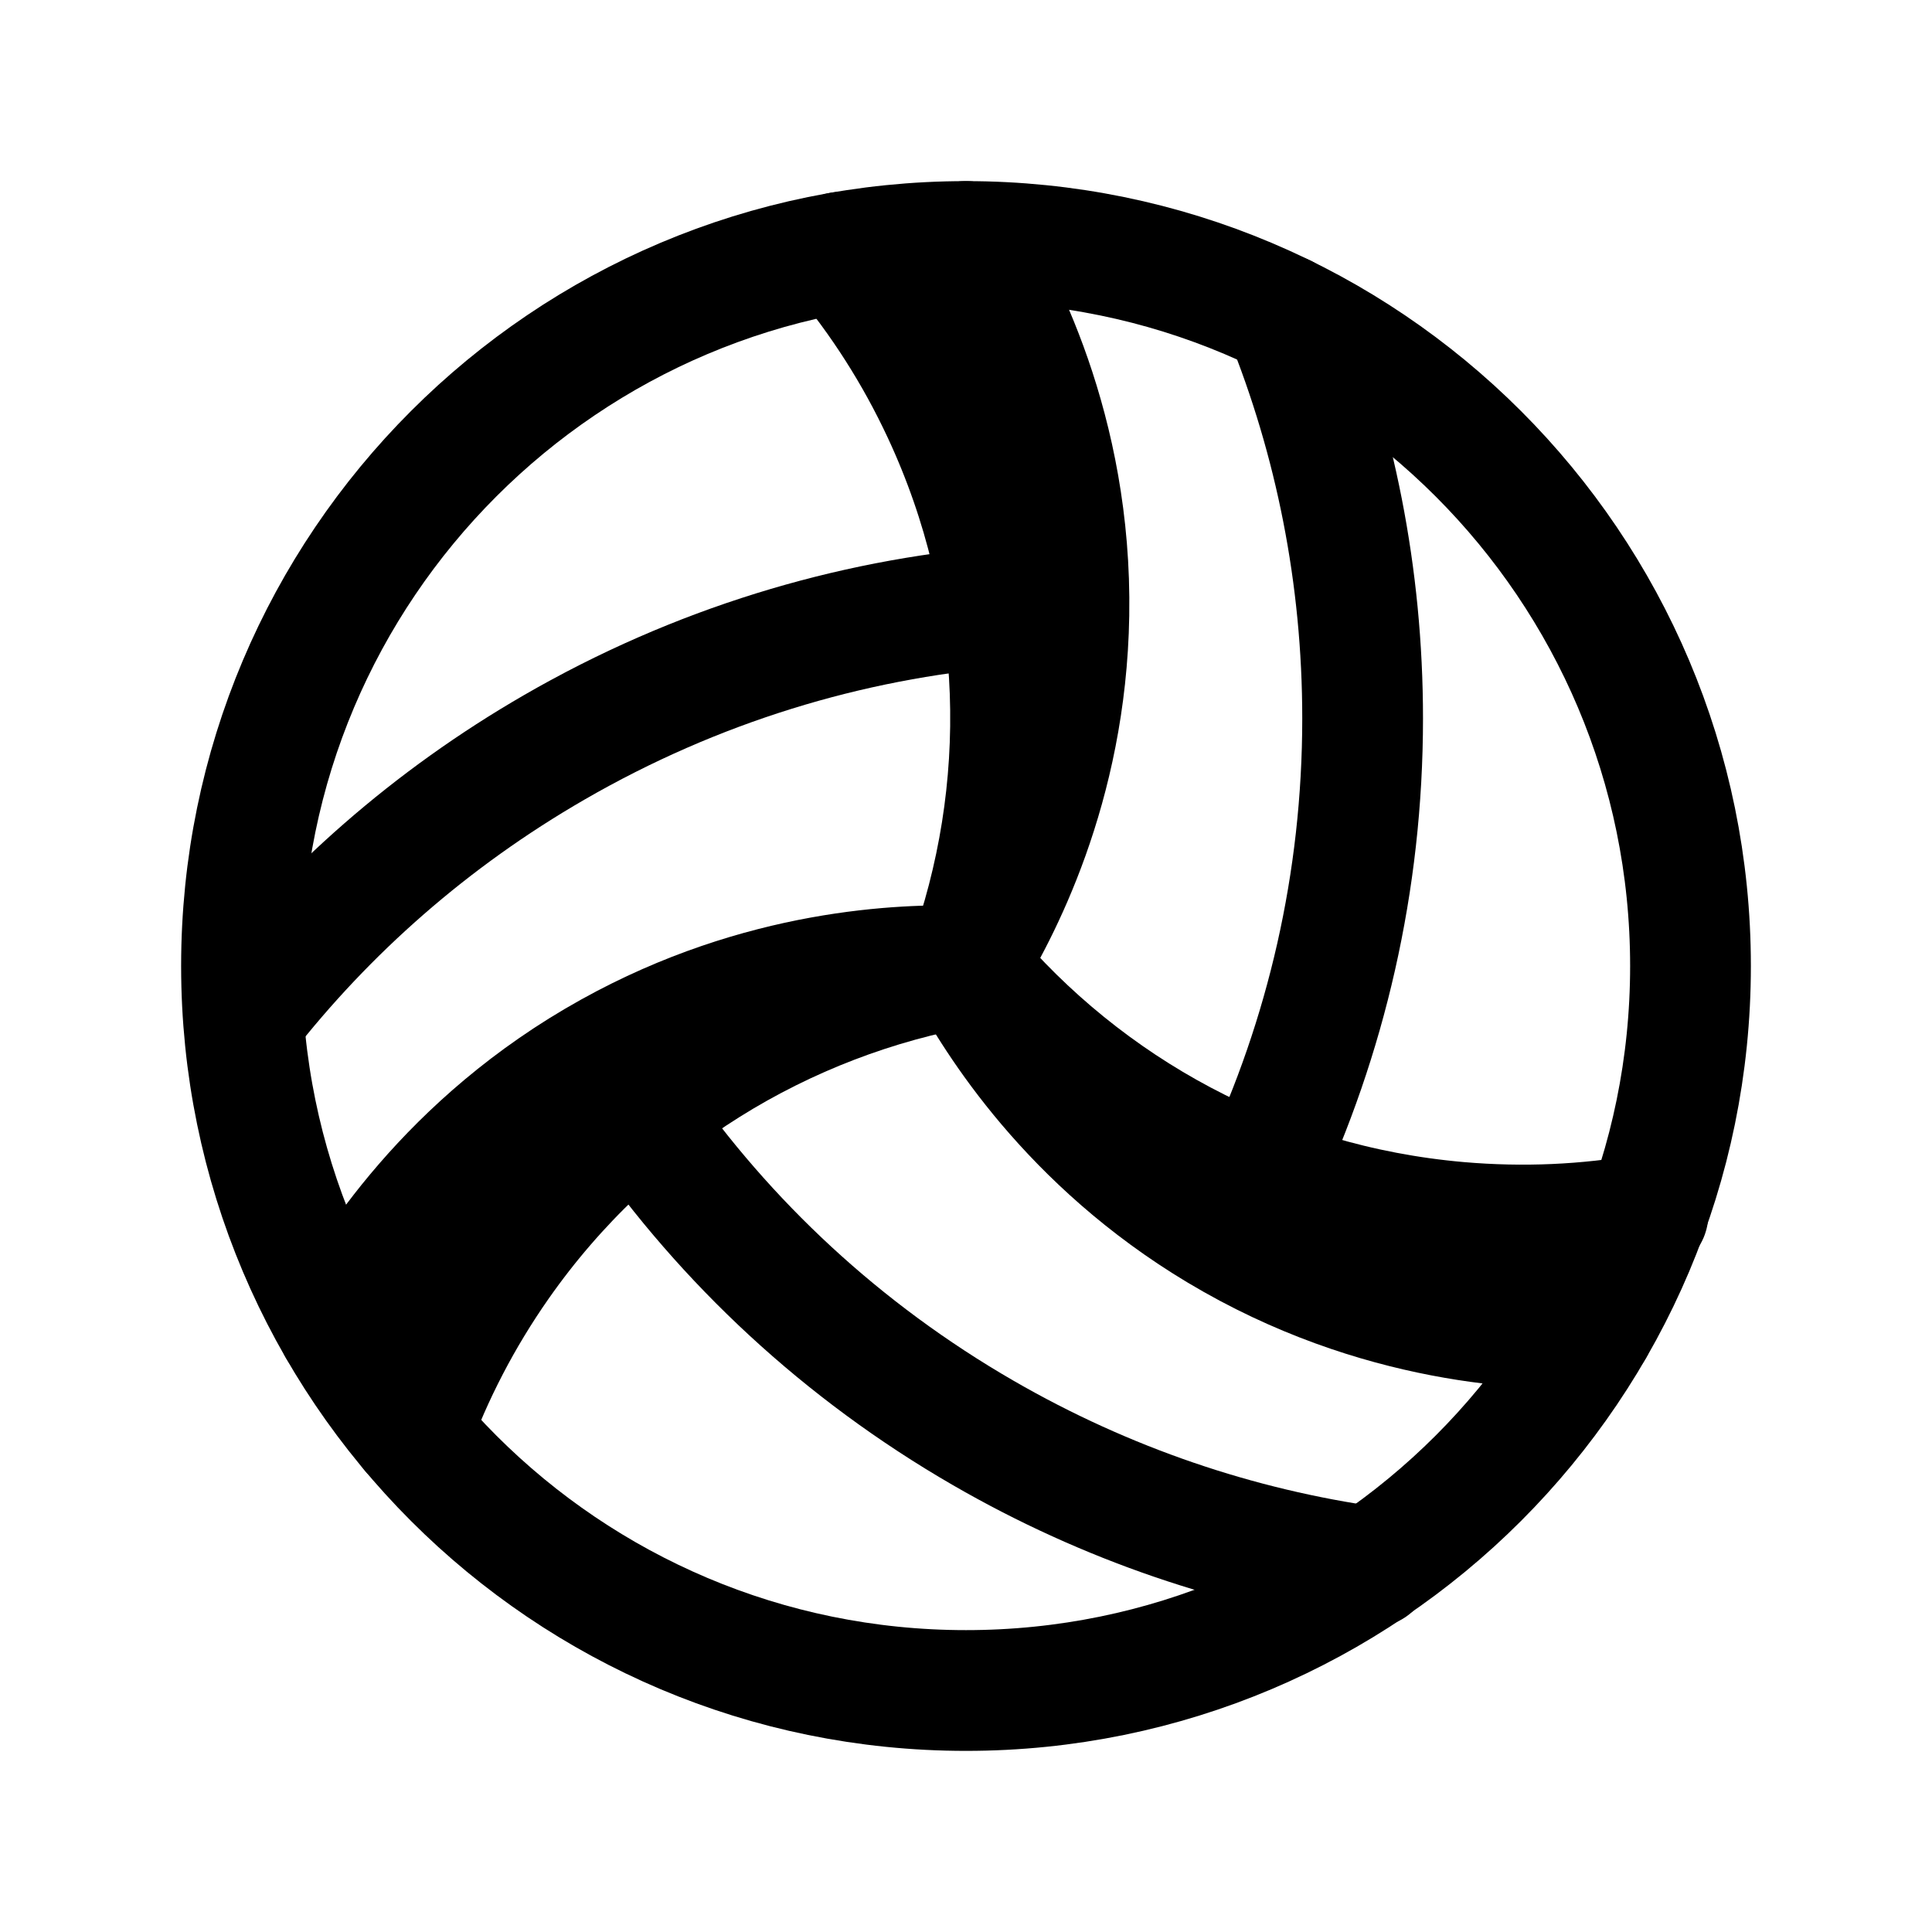
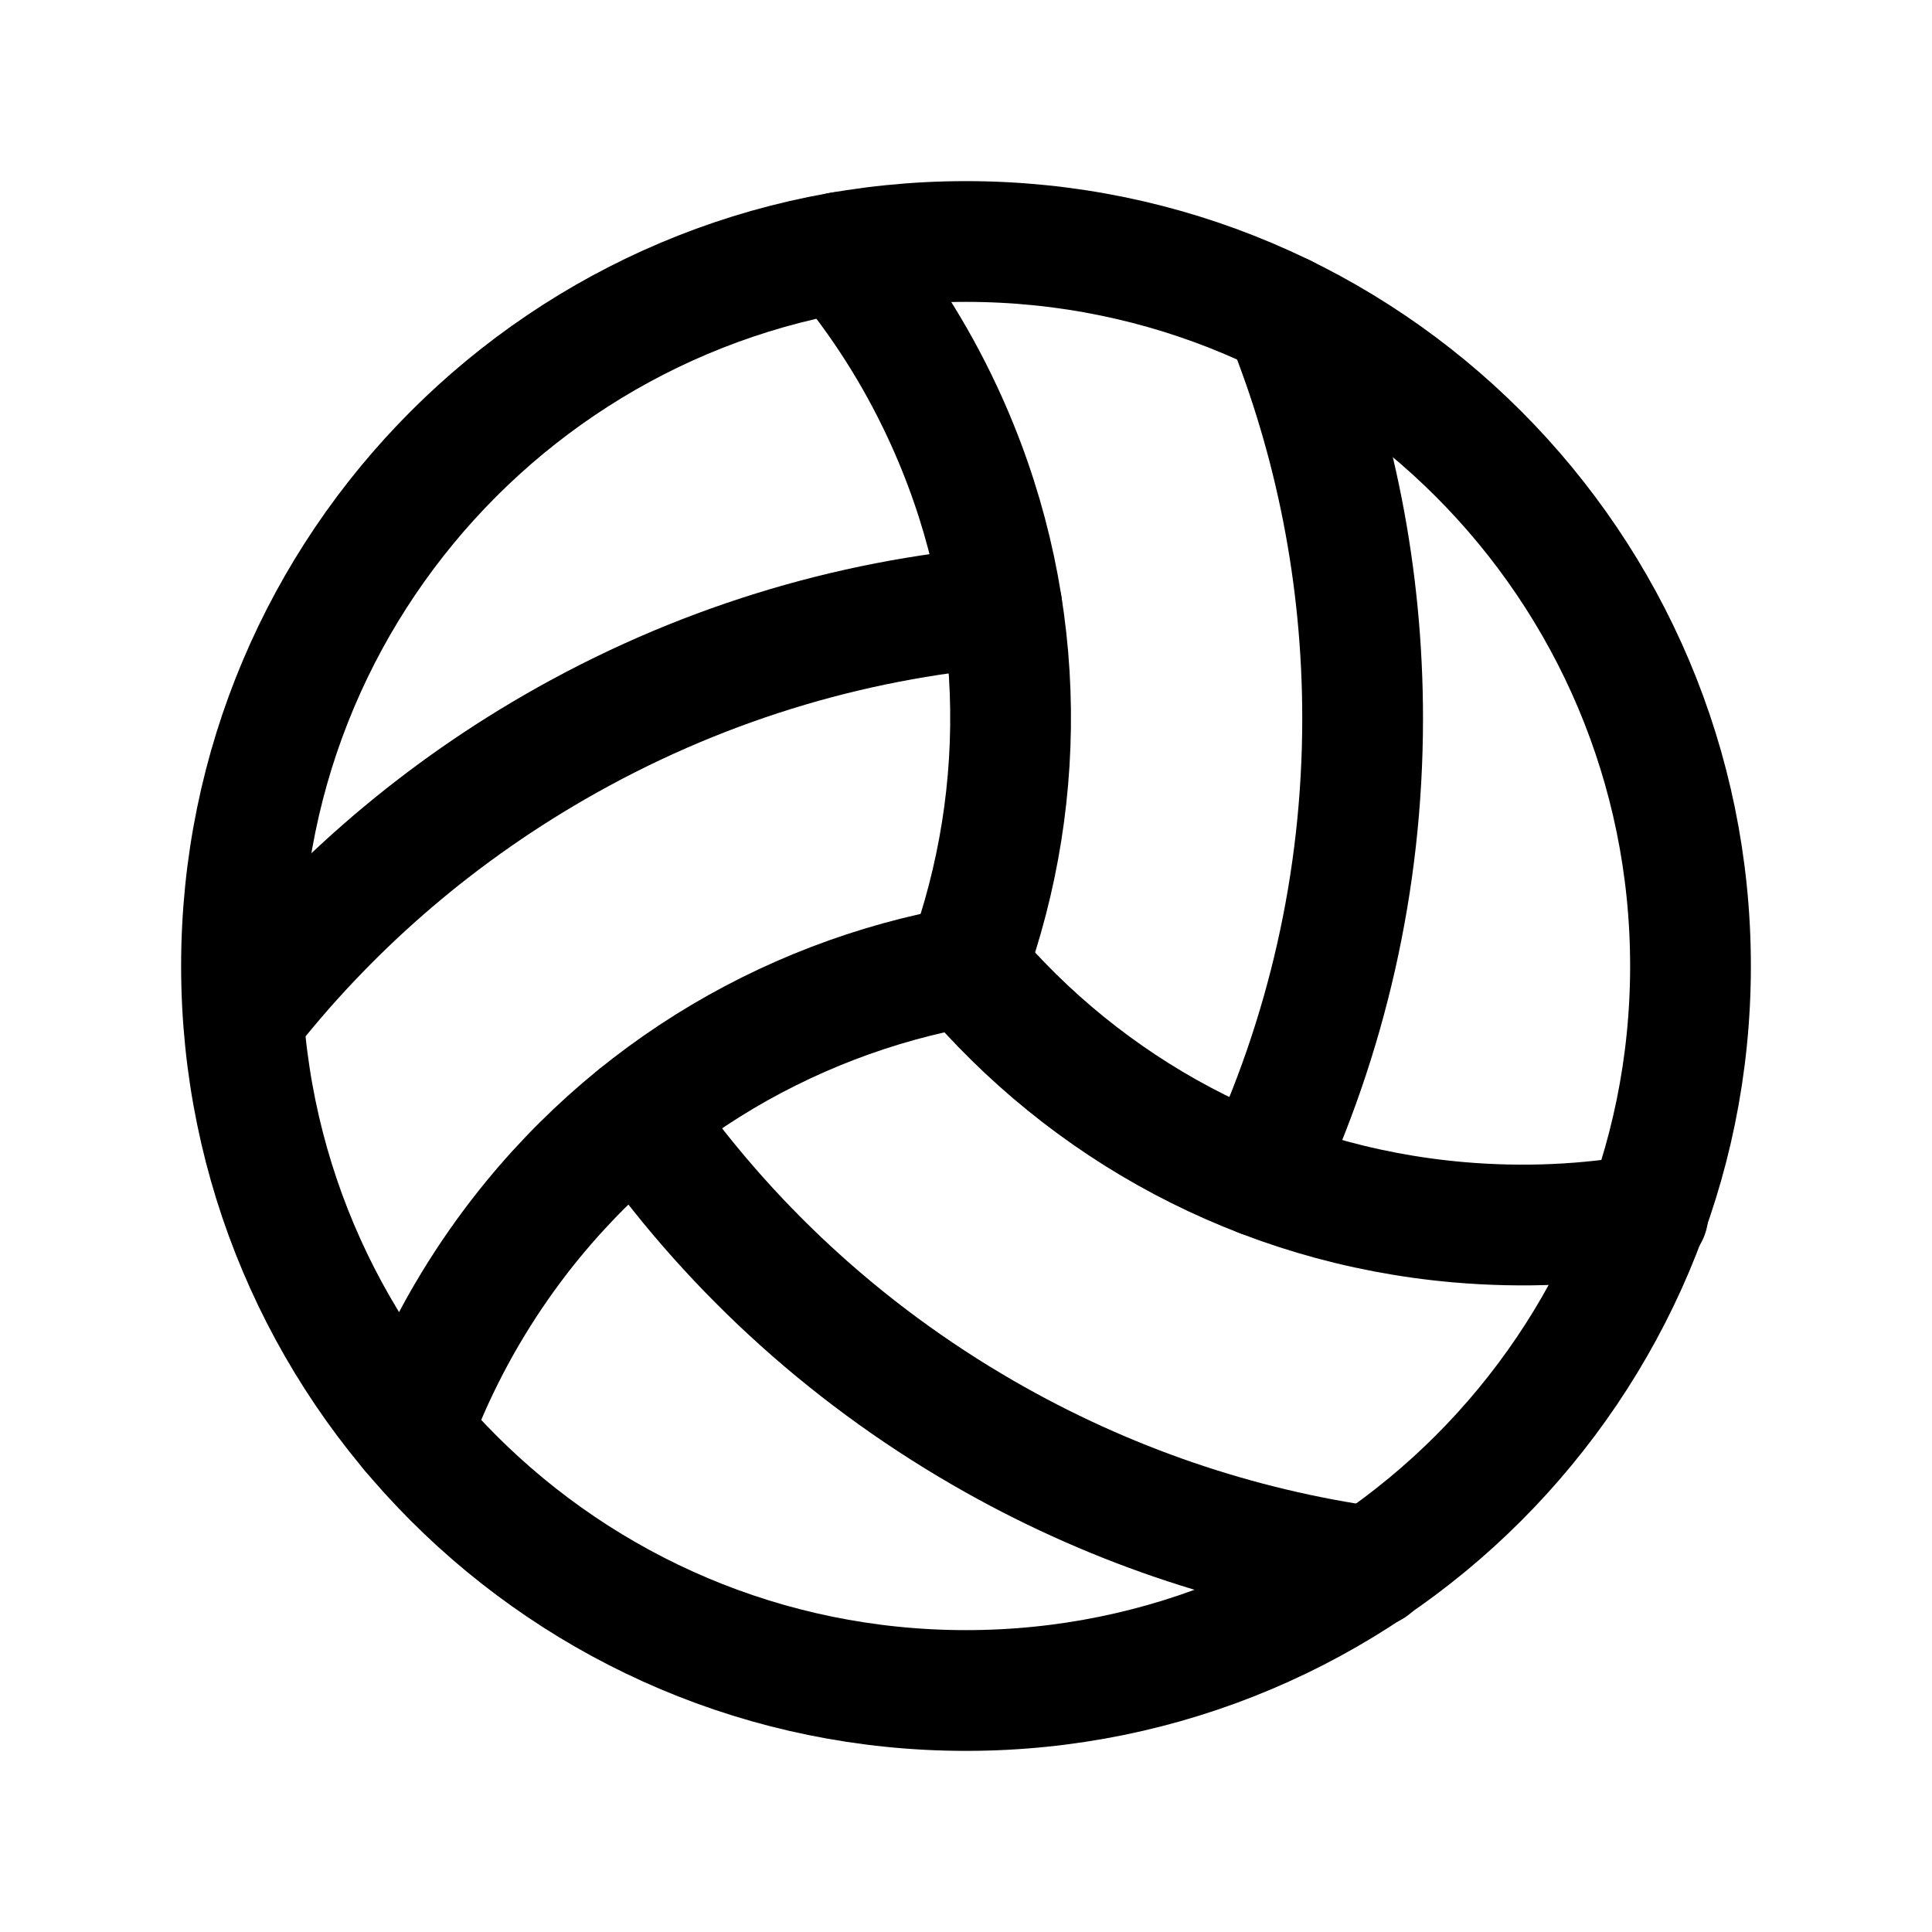
<svg xmlns="http://www.w3.org/2000/svg" version="1.1" x="0px" y="0px" viewBox="0 0 24 24" style="enable-background:new 0 0 24 24;" xml:space="preserve">
  <style type="text/css">
- 	.st0{fill:none;stroke:#000000;stroke-width:1.5;stroke-linecap:round;stroke-linejoin:round;}</style>
+ 	.st0{fill:none;stroke:#000000;stroke-width:1.5;stroke-linecap:round;stroke-linejoin:round;}
+ </style>
  <circle class="st0" cx="12" cy="12" r="9" />
-   <g class="st0">
-     <path class="st0" d="M12,12c0.407-0.66,1.243-2.214,1.278-4.361C13.316,5.33,12.405,3.656,12,3" />
-     <path class="st0" d="M12,12c0.368,0.683,1.295,2.184,3.137,3.288c1.981,1.187,3.885,1.236,4.656,1.214" />
-     <path class="st0" d="M12,12c-0.775-0.023-2.539,0.029-4.416,1.072c-2.019,1.121-3.013,2.746-3.38,3.425" />
-   </g>
  <path class="st0" d="M12.009,12.003c0.788-2.164,0.75-4.629-0.301-6.882c-0.341-0.732-0.769-1.396-1.264-1.987" />
  <path class="st0" d="M15.66,14.614c0.812-1.726,1.267-3.655,1.267-5.689c0-1.772-0.344-3.463-0.97-5.011" />
  <path class="st0" d="M12.009,12.003c-2.268,0.4-4.384,1.666-5.809,3.701c-0.463,0.662-0.825,1.364-1.089,2.088" />
  <path class="st0" d="M12.009,12.003c1.481,1.764,3.634,2.964,6.11,3.18c0.805,0.07,1.594,0.033,2.353-0.101" />
  <path class="st0" d="M12.445,7.536c-1.901,0.16-3.798,0.73-5.56,1.748c-1.534,0.886-2.827,2.03-3.854,3.346" />
  <path class="st0" d="M7.922,13.86c1.089,1.567,2.532,2.924,4.293,3.941c1.534,0.886,3.171,1.433,4.825,1.665" />
</svg>
